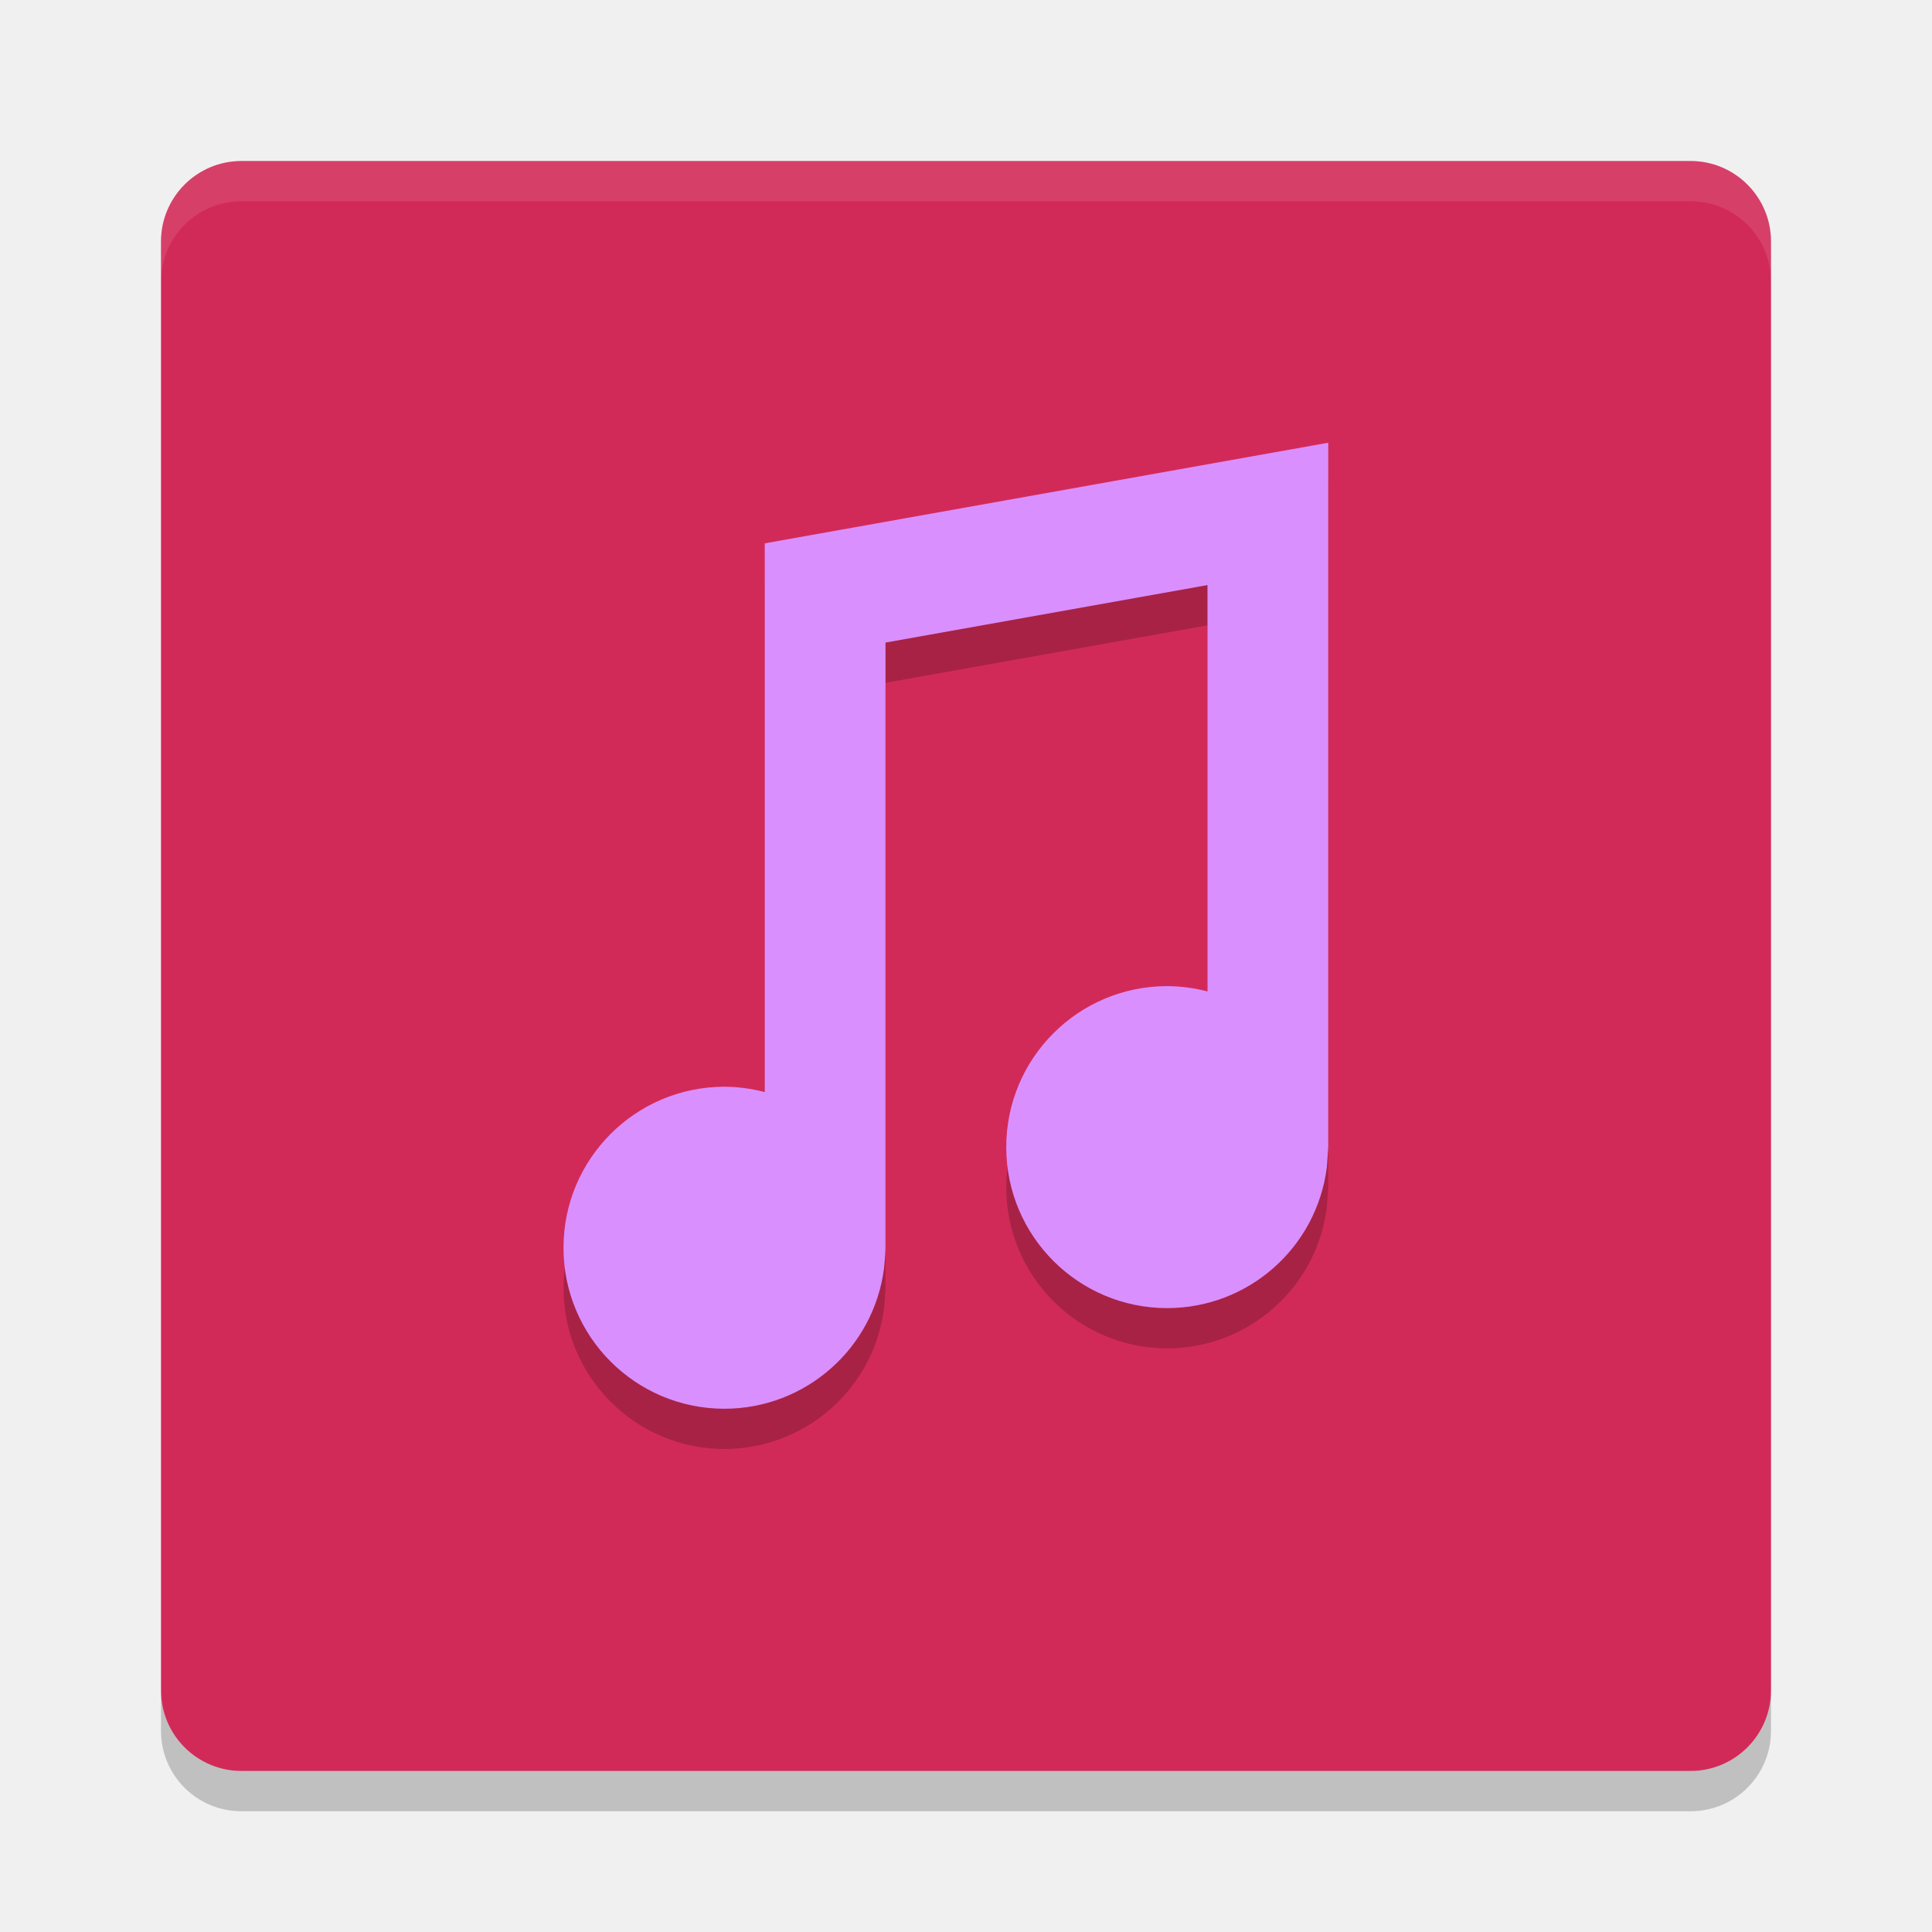
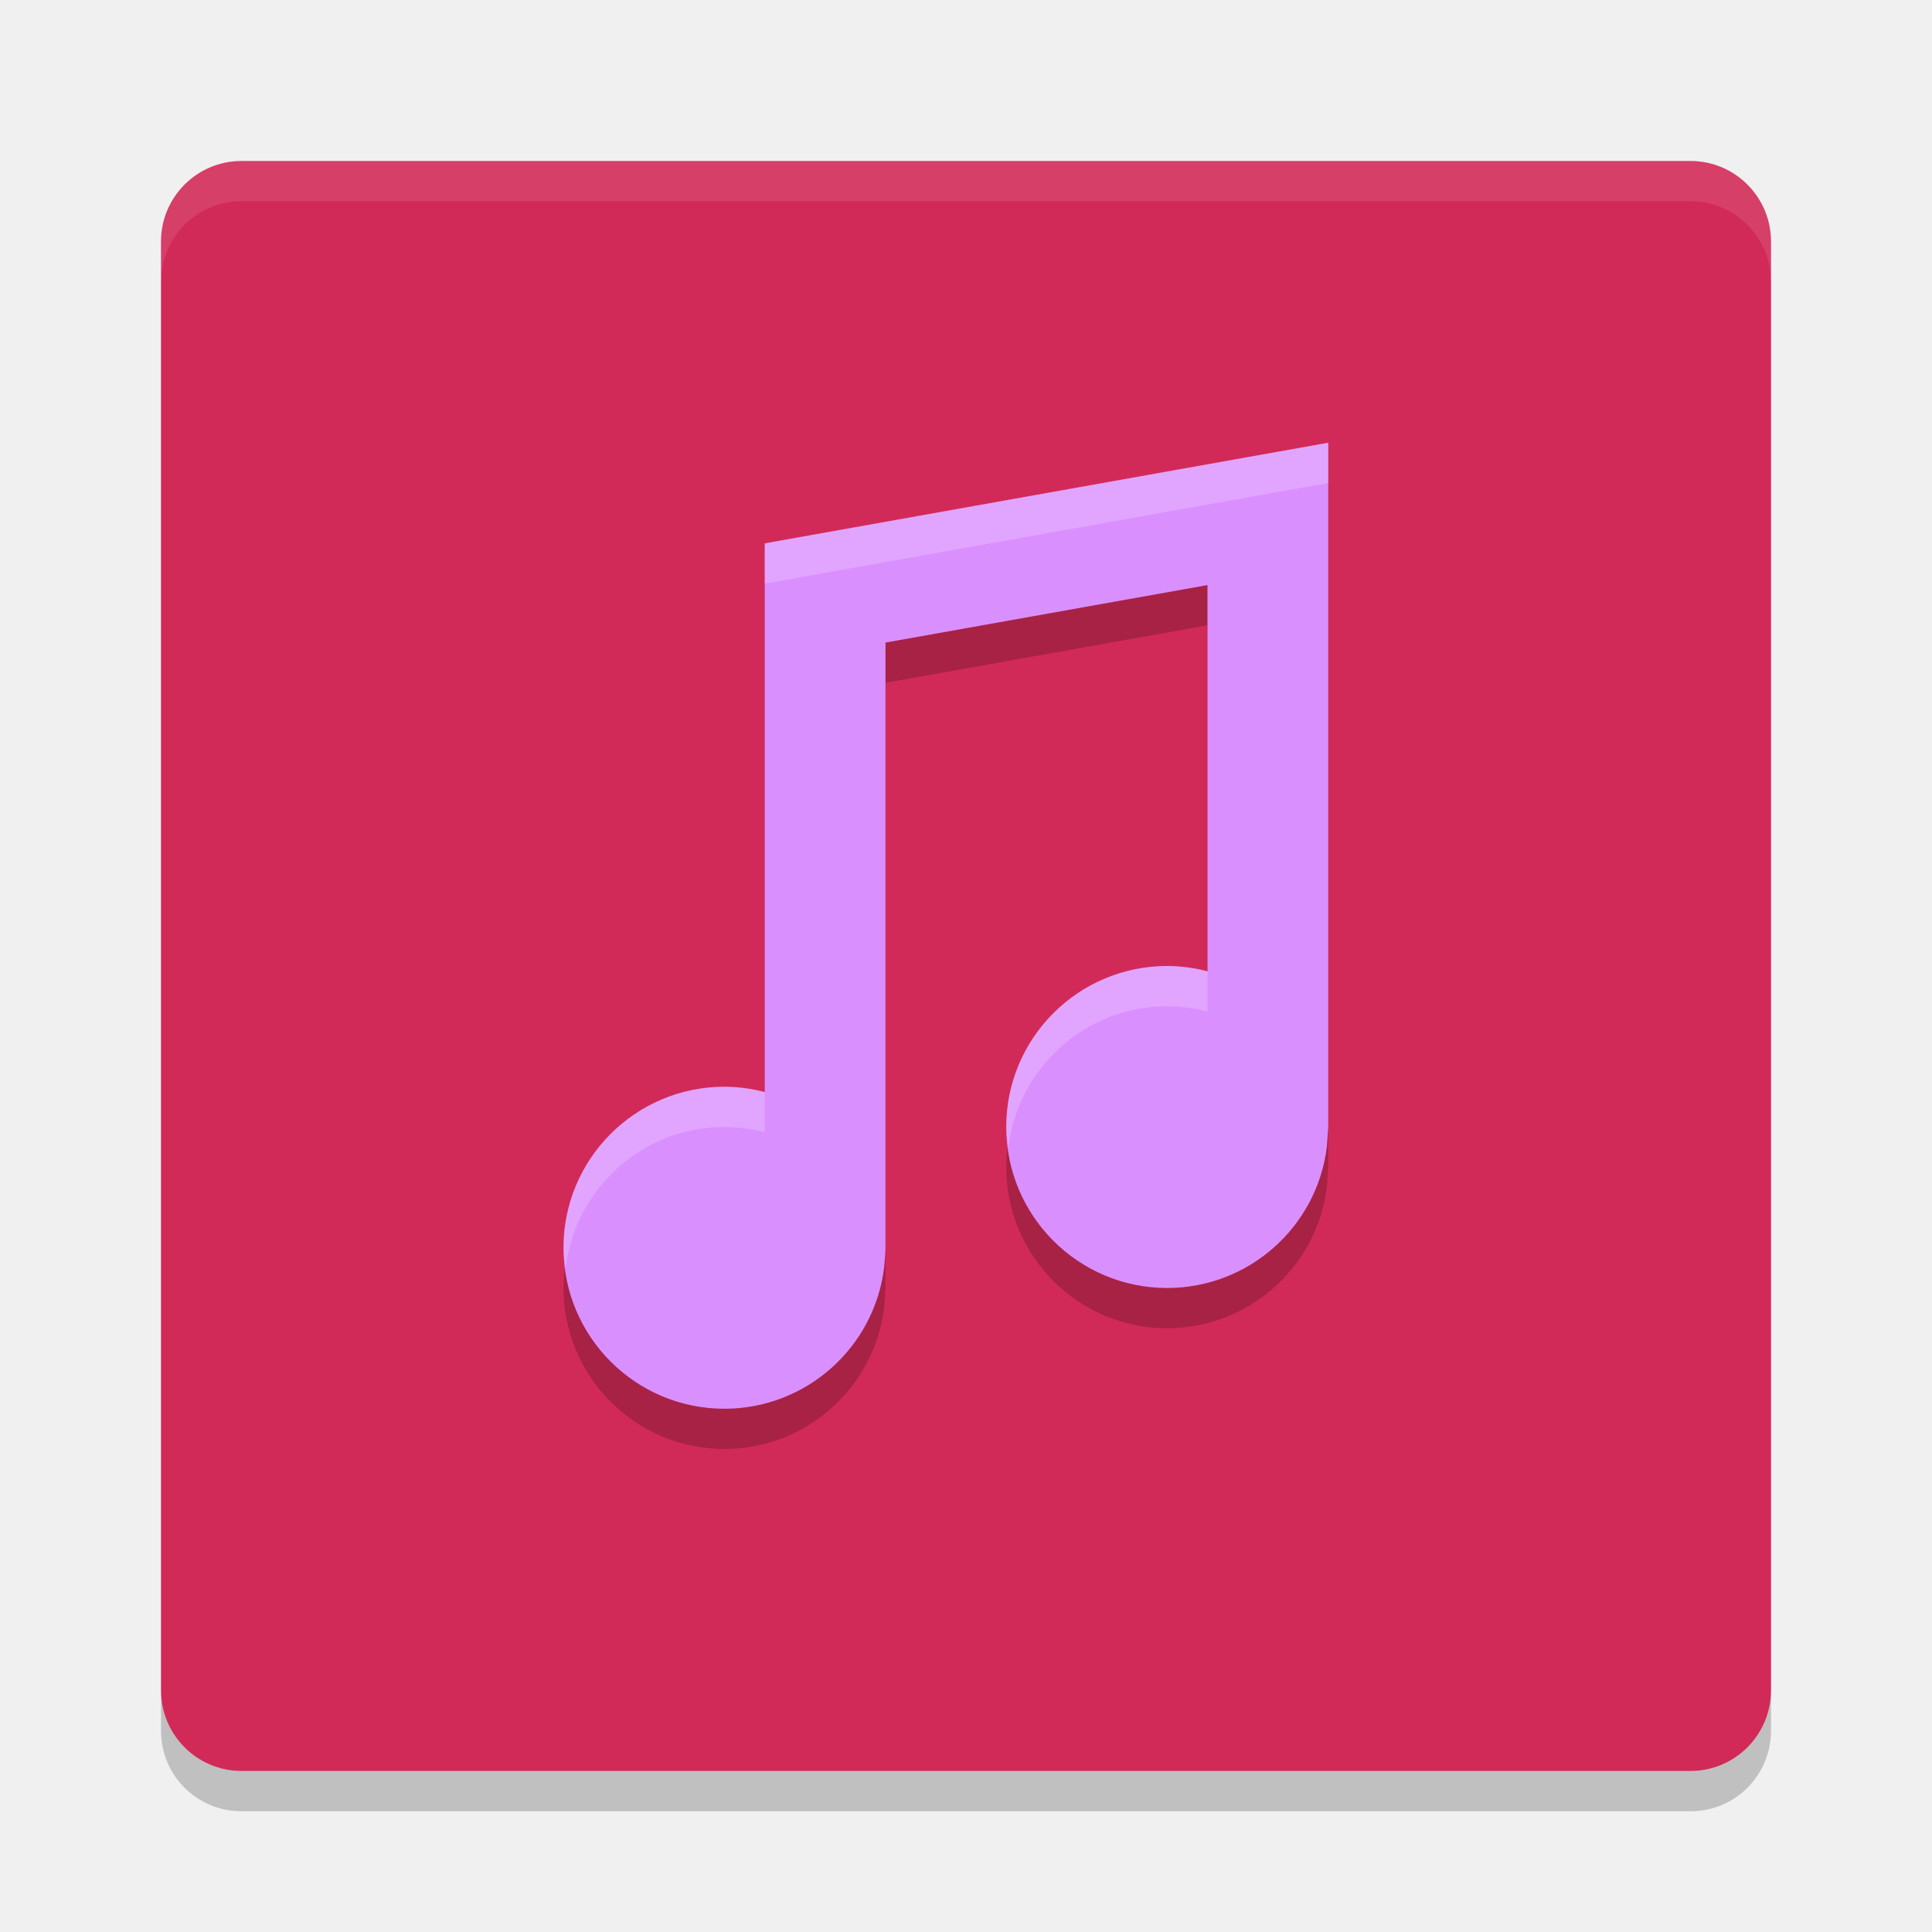
<svg xmlns="http://www.w3.org/2000/svg" height="48" width="48" version="1" id="svg12">
  <defs id="defs16" />
  <rect transform="matrix(0,-1,-1,0,0,0)" rx="2" ry="2" height="40" width="40" y="-44" x="-44" fill="#f59335" id="rect2" style="fill:#d22a58;fill-opacity:1" />
  <path opacity=".2" d="m6 4c-1.108 0-2 0.892-2 2v1c0-1.108 0.892-2 2-2h36c1.108 0 2 0.892 2 2v-1c0-1.108-0.892-2-2-2h-36z" fill="#fff" id="path4" style="opacity:0.1" />
  <path opacity=".2" d="m6 45c-1.108 0-2-0.892-2-2v-1c0 1.108 0.892 2 2 2h36c1.108 0 2-0.892 2-2v1c0 1.108-0.892 2-2 2h-36z" id="path6" />
  <g id="g4504" transform="matrix(0.5,0,0,0.5,12,15)" style="opacity:0.2;fill:#000000;fill-opacity:1">
-     <path style="fill:#000000;fill-opacity:1" id="path4502" d="m 42,-6.001 -28,5 V 26.266 C 13.347,26.093 12.675,26.004 12,26 c -4.418,0 -8,3.582 -8,8 0,4.418 3.582,8 8,8 4.029,-0.004 7.426,-3.003 7.93,-7 0,0 0.07,-0.727 0.07,-1 V 3.929 l 16,-2.857 v 20.194 c -0.653,-0.173 -1.325,-0.262 -2,-0.266 -4.418,0 -8,3.582 -8,8 0,4.418 3.582,8 8,8 4.029,-0.004 7.426,-3.003 7.93,-7 l 0.07,-1 V -6.001 Z" />
+     <path style="fill:#000000;fill-opacity:1" id="path4502" d="m 42,-6.001 -28,5 0,27.267 C 13.347,26.093 12.675,26.004 12,26 c -4.418,0 -8,3.582 -8,8 0,4.418 3.582,8 8,8 4.029,-0.004 7.426,-3.003 7.93,-7 0,0 0.07,-0.727 0.07,-1 l 0,-30.071 16,-2.857 0,19.194 c -0.653,-0.173 -1.325,-0.262 -2,-0.266 -4.418,0 -8,3.582 -8,8 0,4.418 3.582,8 8,8 4.029,-0.004 7.426,-3.003 7.93,-7 l 0.07,-1 0,-34.001 z" />
  </g>
  <g style="fill:#da8fff;fill-opacity:1" transform="matrix(0.5,0,0,0.5,12,14)" id="g4">
-     <path d="m 42,-6.001 -28,5 V 26.266 C 13.347,26.093 12.675,26.004 12,26 c -4.418,0 -8,3.582 -8,8 0,4.418 3.582,8 8,8 4.029,-0.004 7.426,-3.003 7.93,-7 0,0 0.07,-0.727 0.07,-1 V 3.929 l 16,-2.857 v 20.194 c -0.653,-0.173 -1.325,-0.262 -2,-0.266 -4.418,0 -8,3.582 -8,8 0,4.418 3.582,8 8,8 4.029,-0.004 7.426,-3.003 7.93,-7 l 0.07,-1 V -6.001 Z" id="path2" style="fill:#da8fff;fill-opacity:1" />
+     <path d="m 42,-6.001 -28,5 0,27.267 C 13.347,26.093 12.675,26.004 12,26 c -4.418,0 -8,3.582 -8,8 0,4.418 3.582,8 8,8 4.029,-0.004 7.426,-3.003 7.93,-7 0,0 0.07,-0.727 0.07,-1 l 0,-30.071 16,-2.857 0,19.194 c -0.653,-0.173 -1.325,-0.262 -2,-0.266 -4.418,0 -8,3.582 -8,8 0,4.418 3.582,8 8,8 4.029,-0.004 7.426,-3.003 7.93,-7 l 0.07,-1 0,-34.001 z" id="path2" style="fill:#da8fff;fill-opacity:1" />
  </g>
+   <g id="g4140" transform="matrix(0.5,0,0,0.5,12,14)" style="fill:#ffffff;fill-opacity:1">
+     <path style="fill:#ffffff;fill-opacity:1;opacity:0.2" d="M 33 11 L 19 13.5 L 19 14.5 L 33 12 L 33 11 z M 29 24 C 26.791 24 25 25.791 25 28 C 25 28.171 25.03 28.334 25.051 28.5 C 25.299 26.529 26.962 25 29 25 C 29.337 25.002 29.674 25.046 30 25.133 L 30 24.133 C 29.674 24.046 29.337 24.002 29 24 z M 18 27 C 15.791 27 14 28.791 14 31 C 14 31.171 14.03 31.334 14.051 31.5 C 14.299 29.529 15.962 28 18 28 C 18.337 28.002 18.674 28.046 19 28.133 L 19 27.133 C 18.674 27.046 18.337 27.002 18 27 z " transform="matrix(2,0,0,2,-24,-28)" id="path4142" />
+   </g>
+   <g style="fill:#ffffff;fill-opacity:1" transform="matrix(0.5,0,0,0.5,12,15)" id="g4144" />
</svg>
